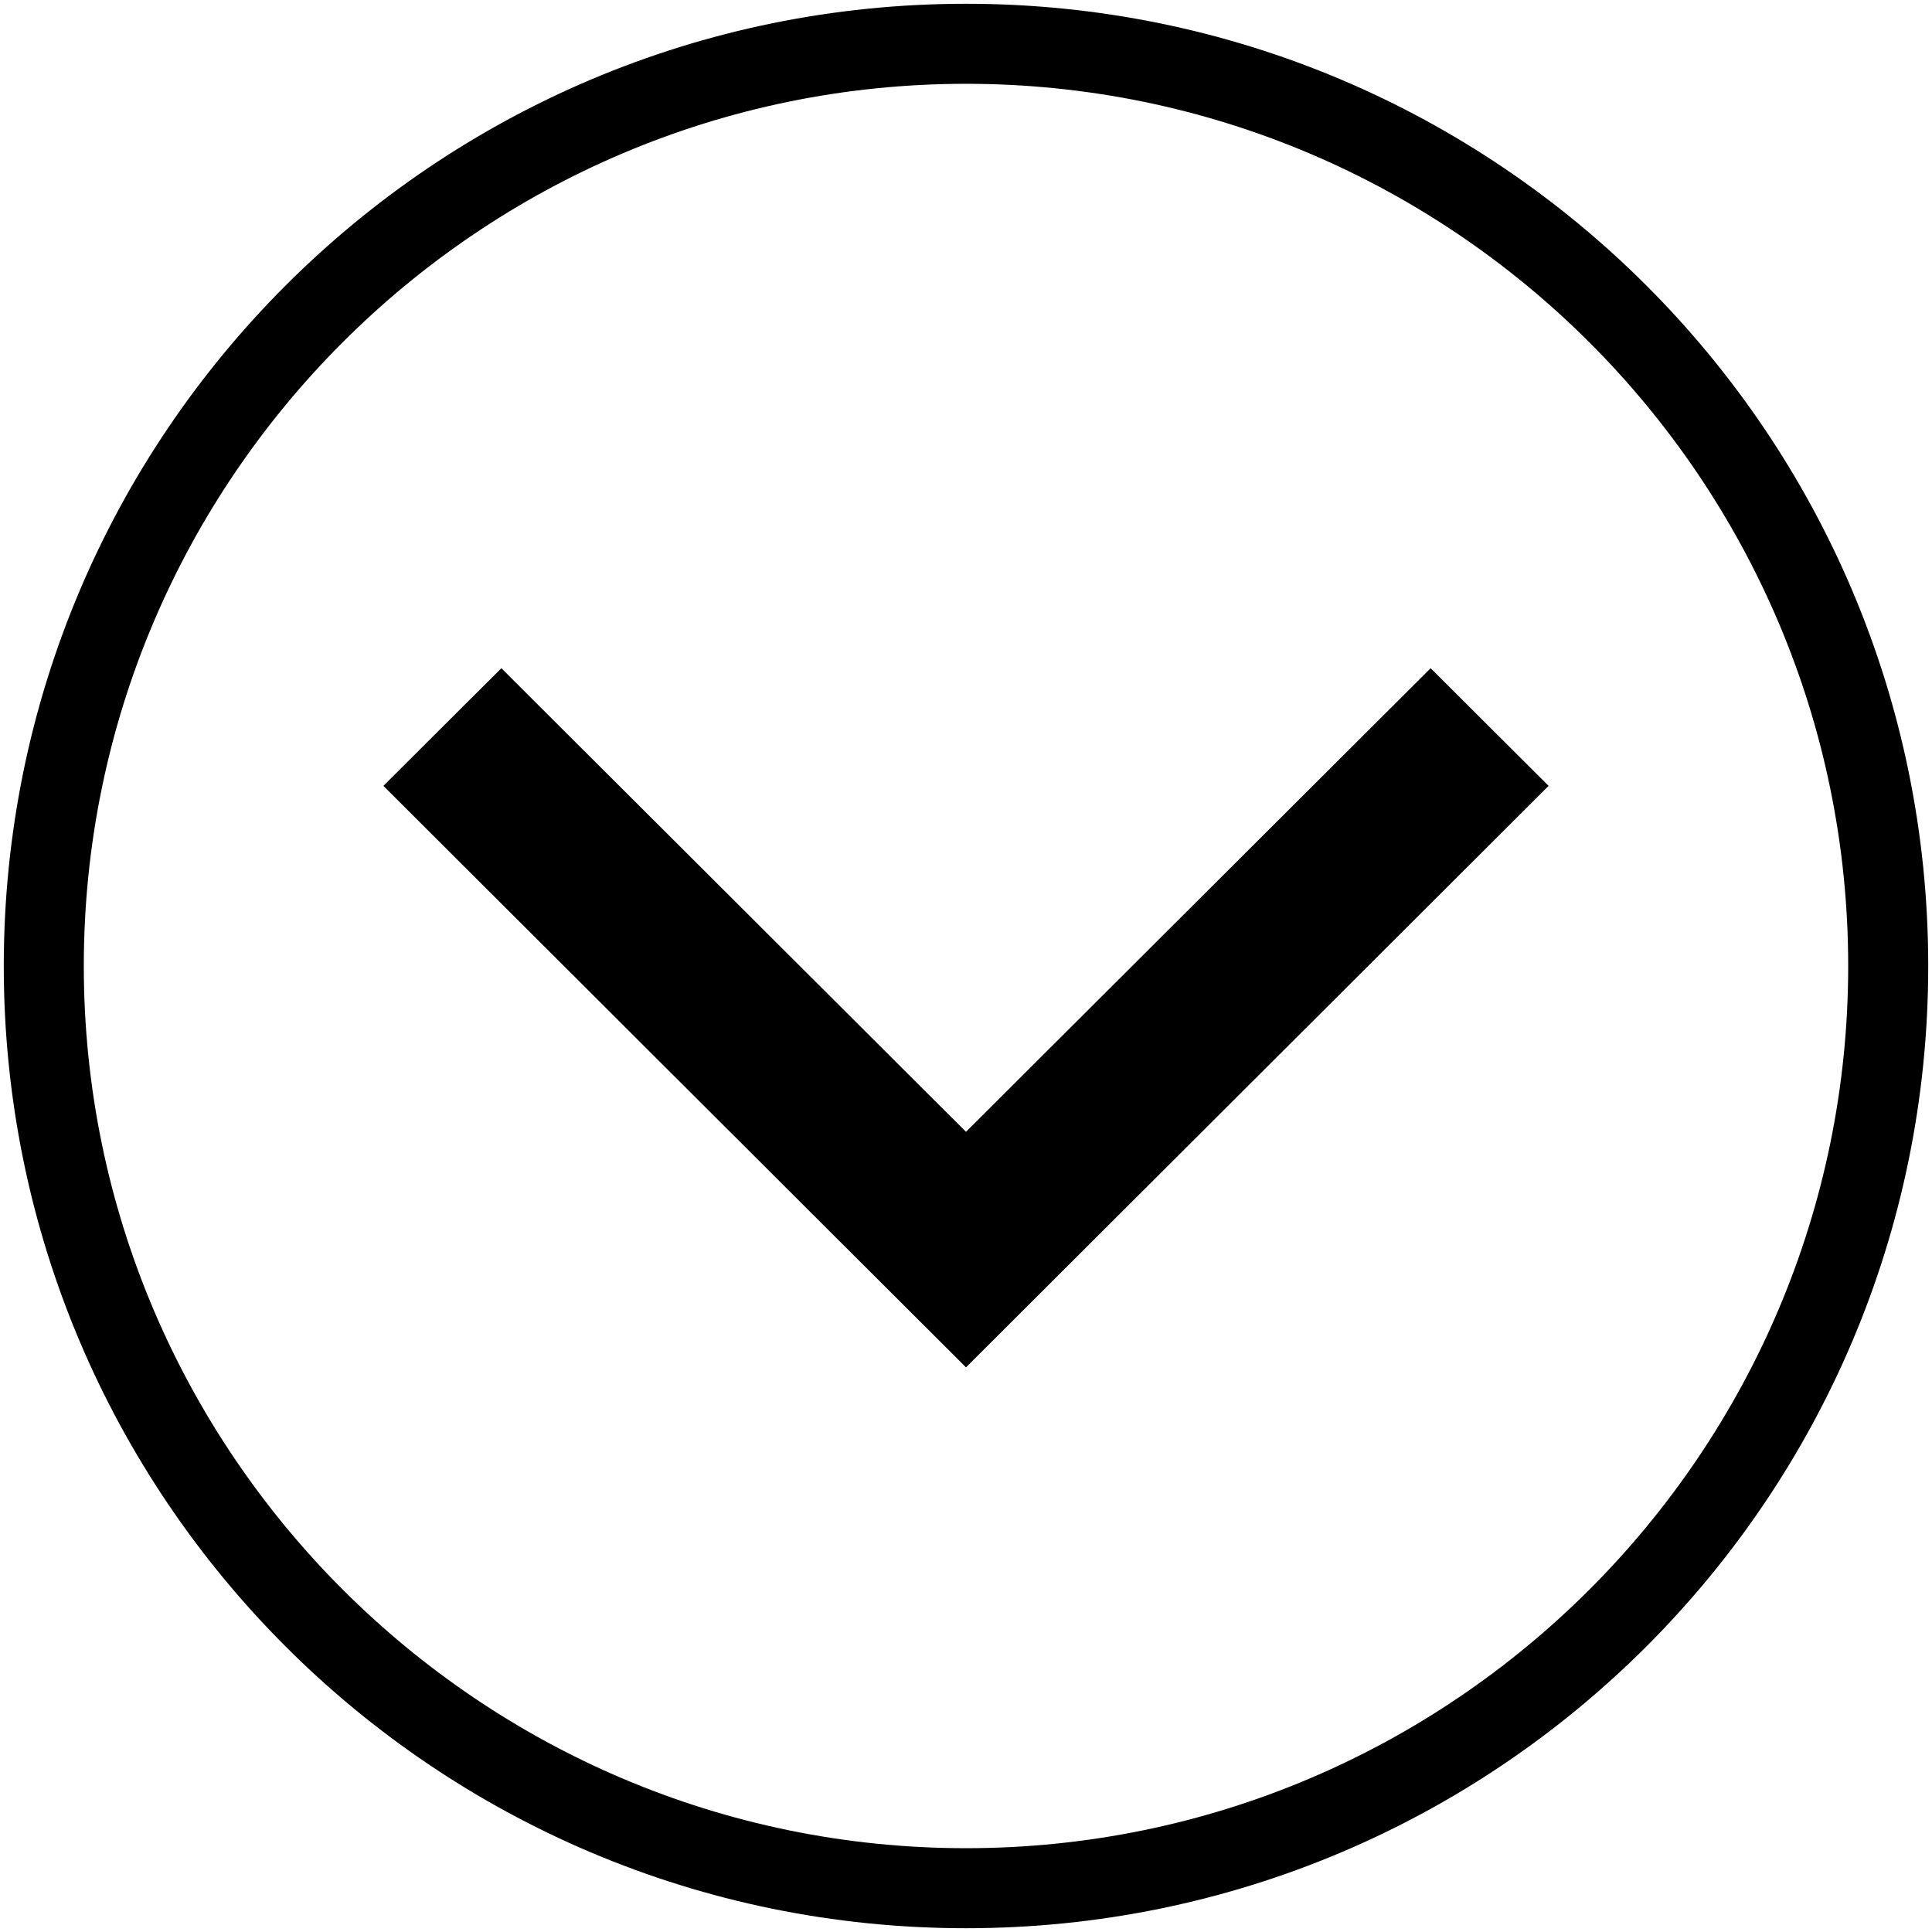
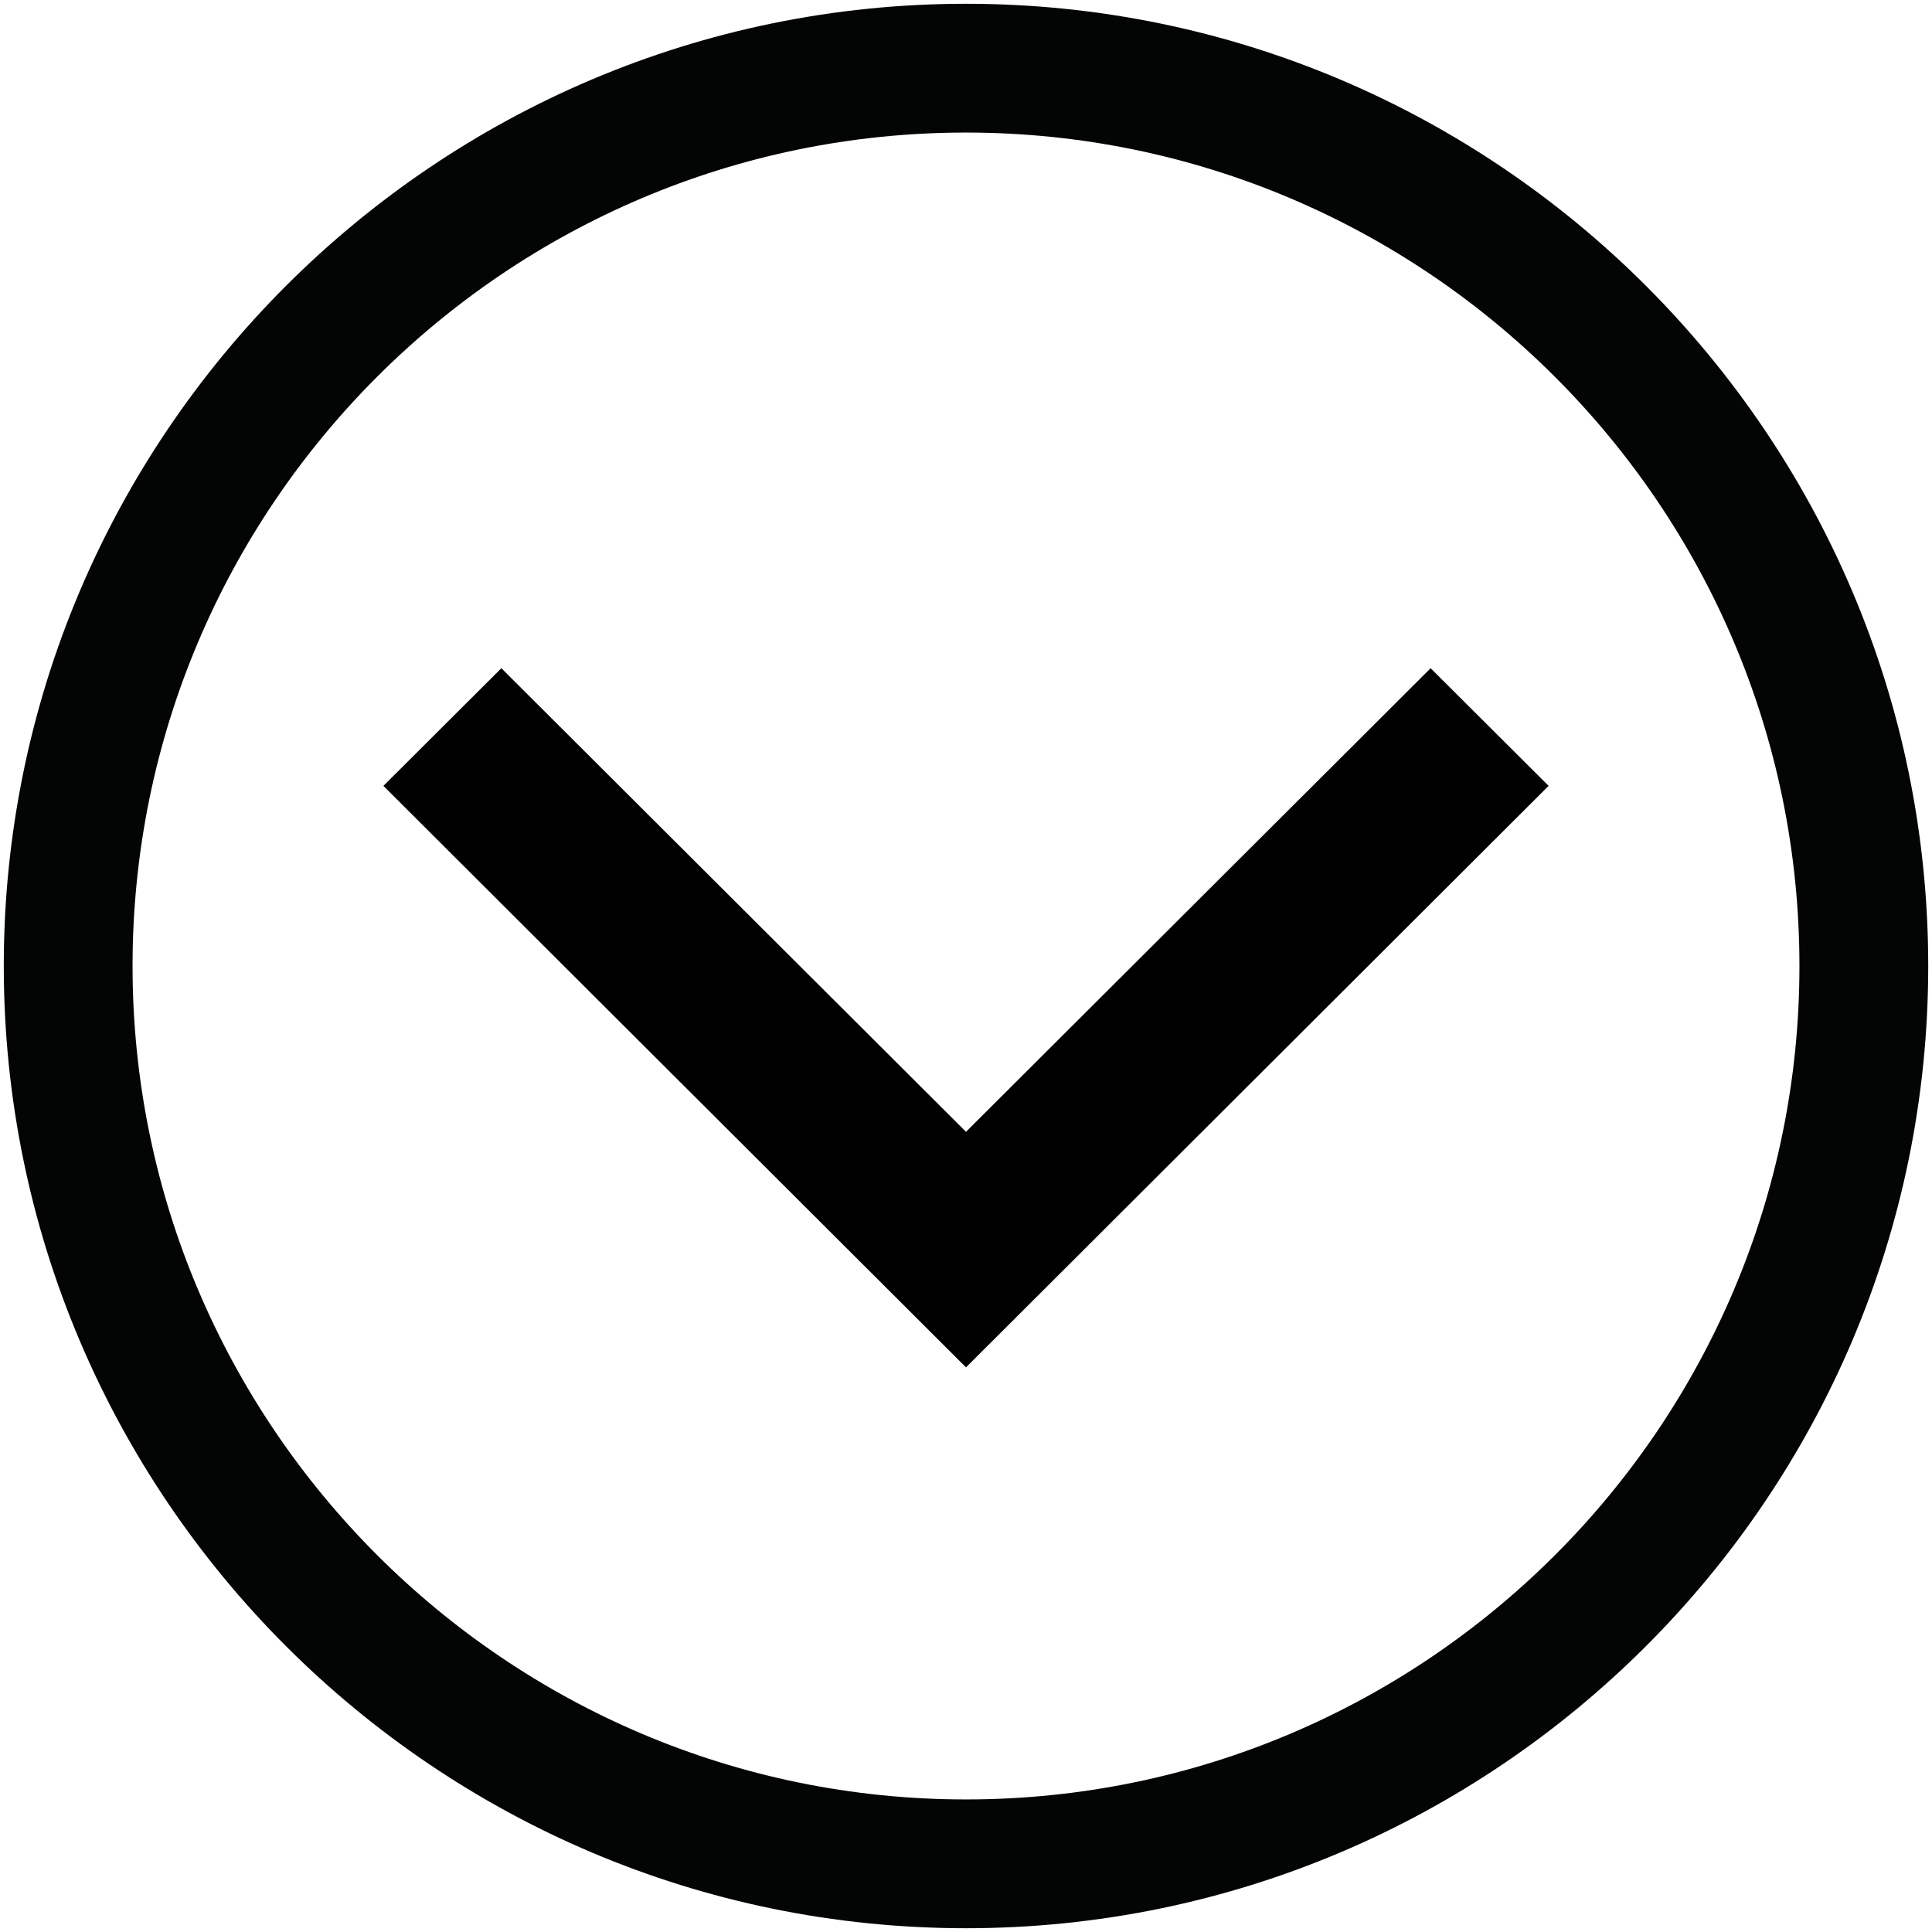
<svg xmlns="http://www.w3.org/2000/svg" viewBox="0 0 512 512" fill-rule="evenodd" clip-rule="evenodd" stroke-linejoin="round" stroke-miterlimit="1.414">
-   <path d="M1 256c0 140.863 114.137 255 255 255s255-114.137 255-255S396.863 1 256 1 1 115.137 1 256zm21.21 0C22.21 127.15 127.03 22.21 256 22.21c128.85 0 233.79 104.82 233.79 233.79 0 128.85-104.82 233.79-233.79 233.79-128.85 0-233.79-104.94-233.79-233.79z" fill-rule="nonzero" />
  <path d="M379.133 177.087l31.264 31.177L256 362.364l-154.397-154.1 31.265-31.177L256 299.94l123.133-122.853z" />
+   <path d="M256 1C115.393 1 1 115.394 1 256s114.393 255 255 255 255-114.393 255-255S396.607 1 256 1zm0 34.13c121.73 0 220.87 99.026 220.87 220.87 0 121.73-99.026 220.87-220.87 220.87-121.73 0-220.872-99.14-220.872-220.87S134.156 35.13 256 35.13z" fill="#030404" fill-rule="nonzero" />
</svg>
